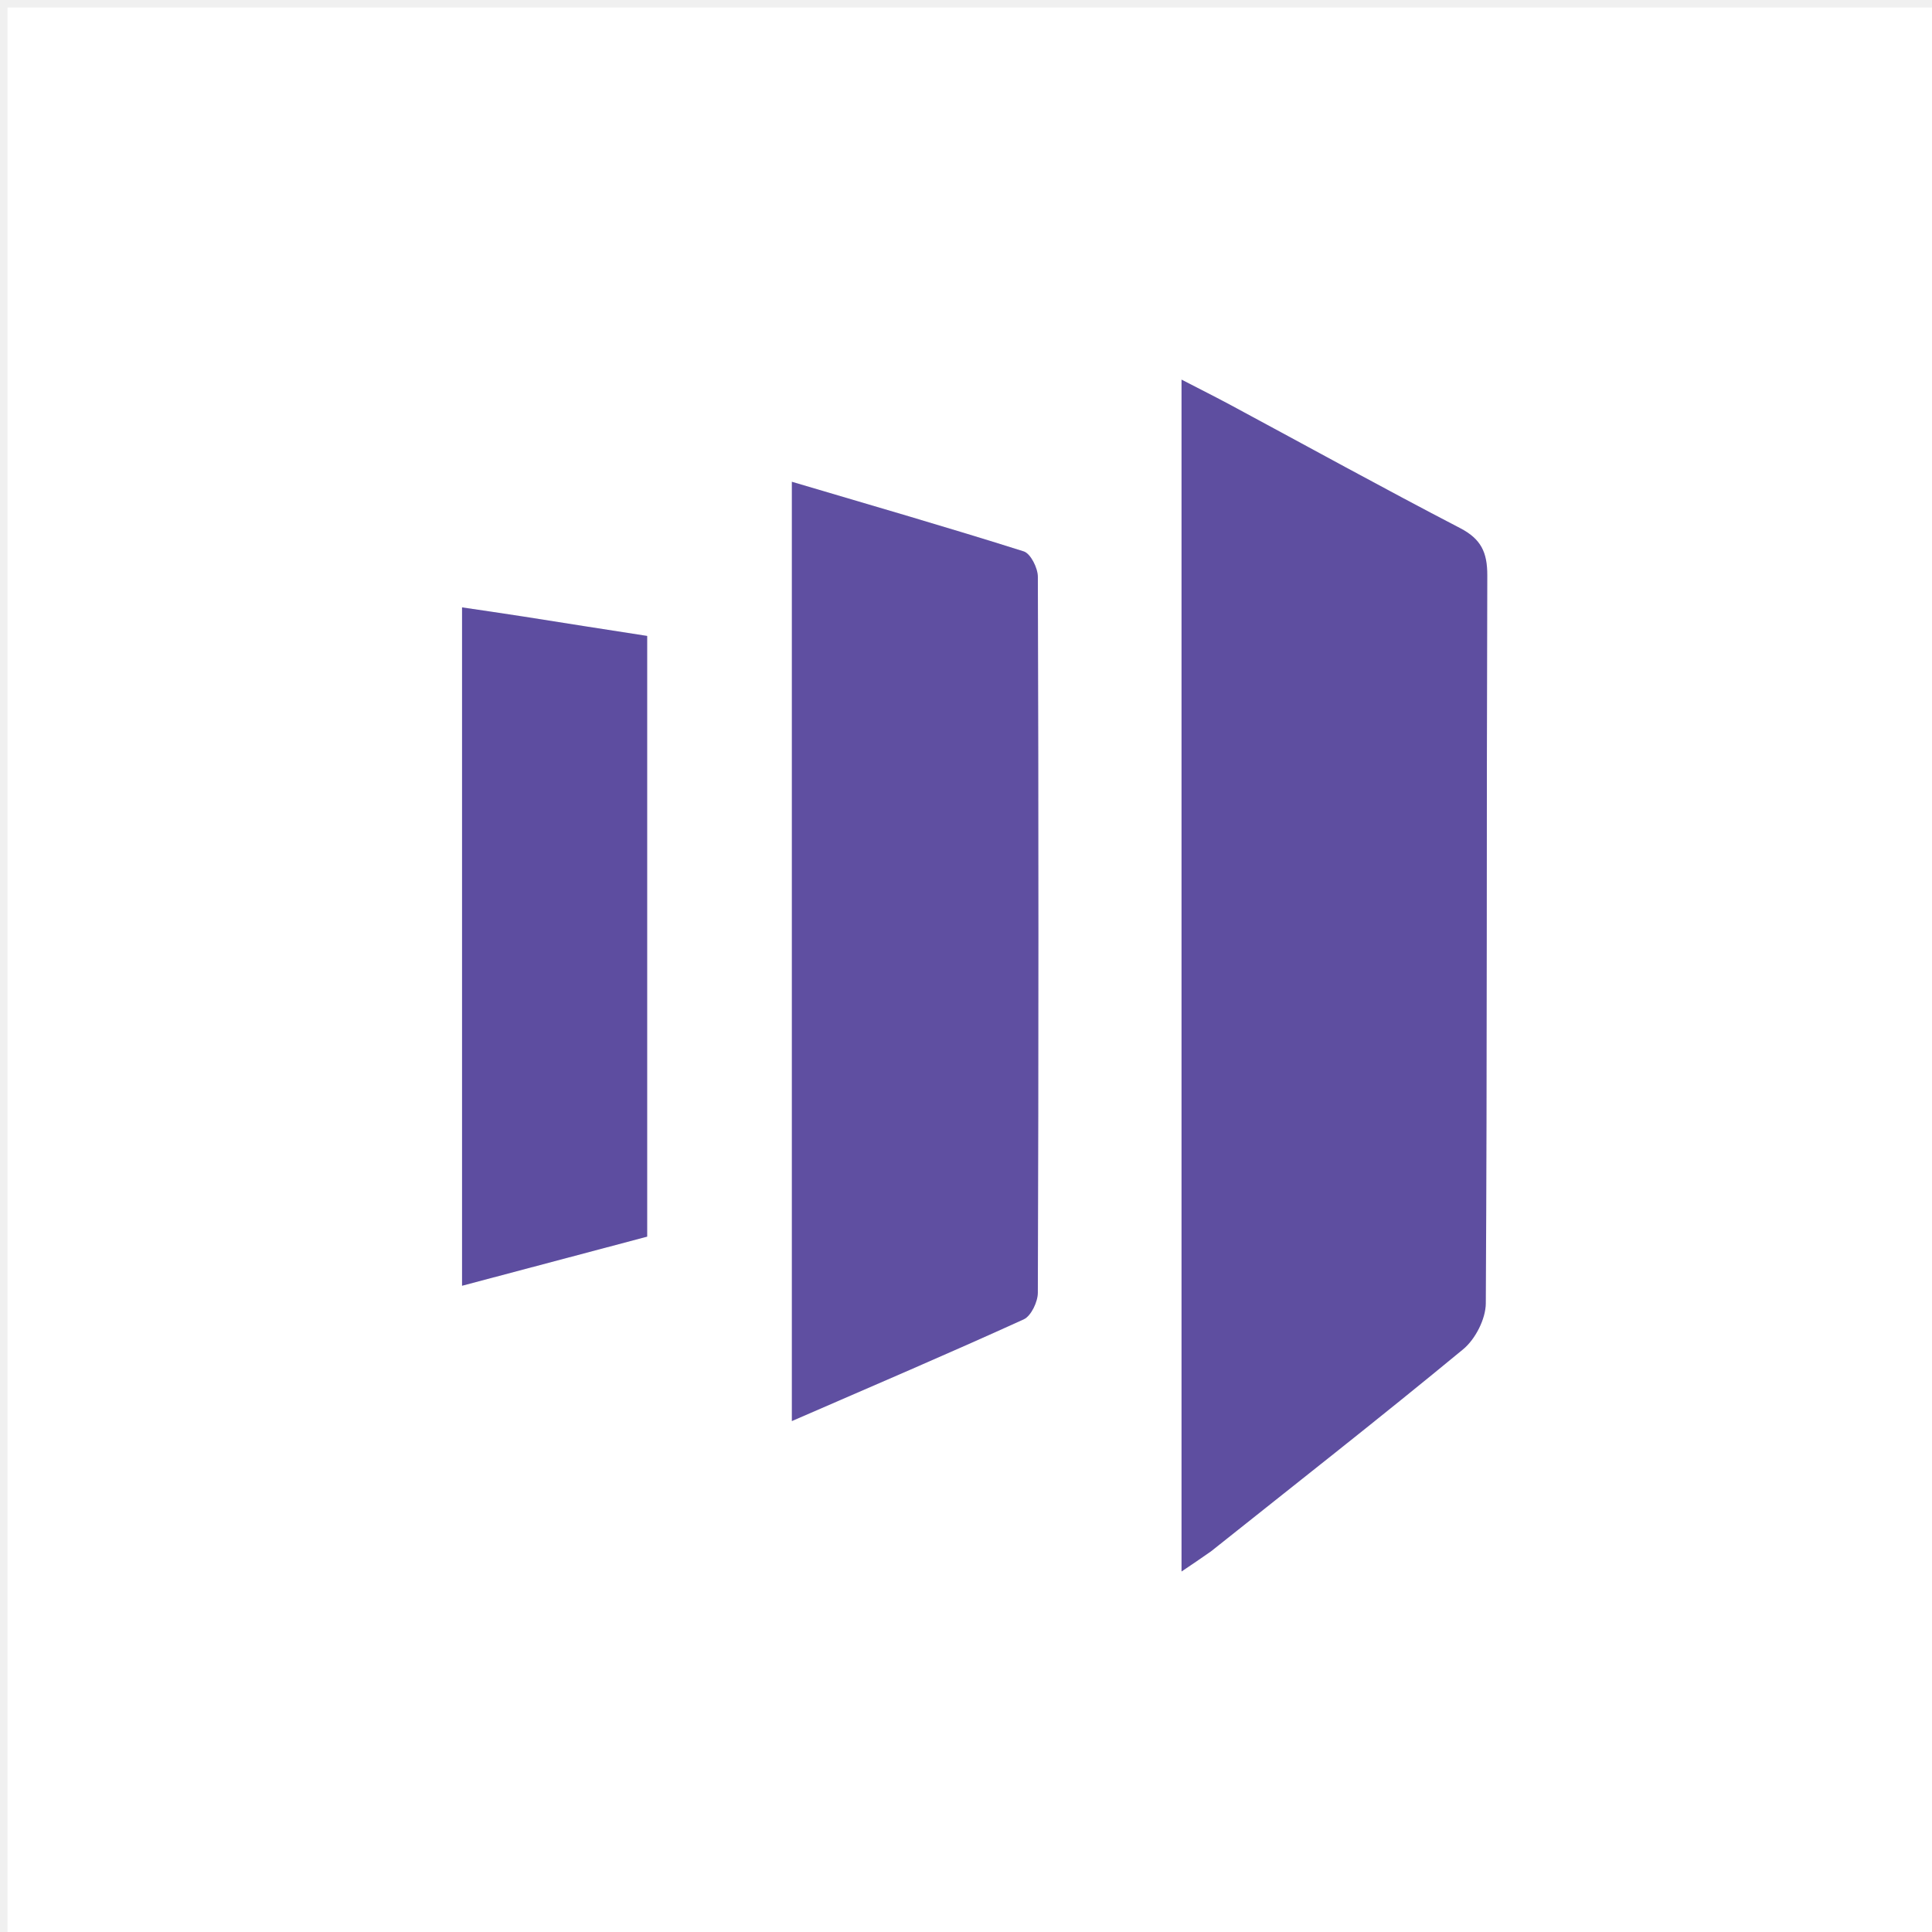
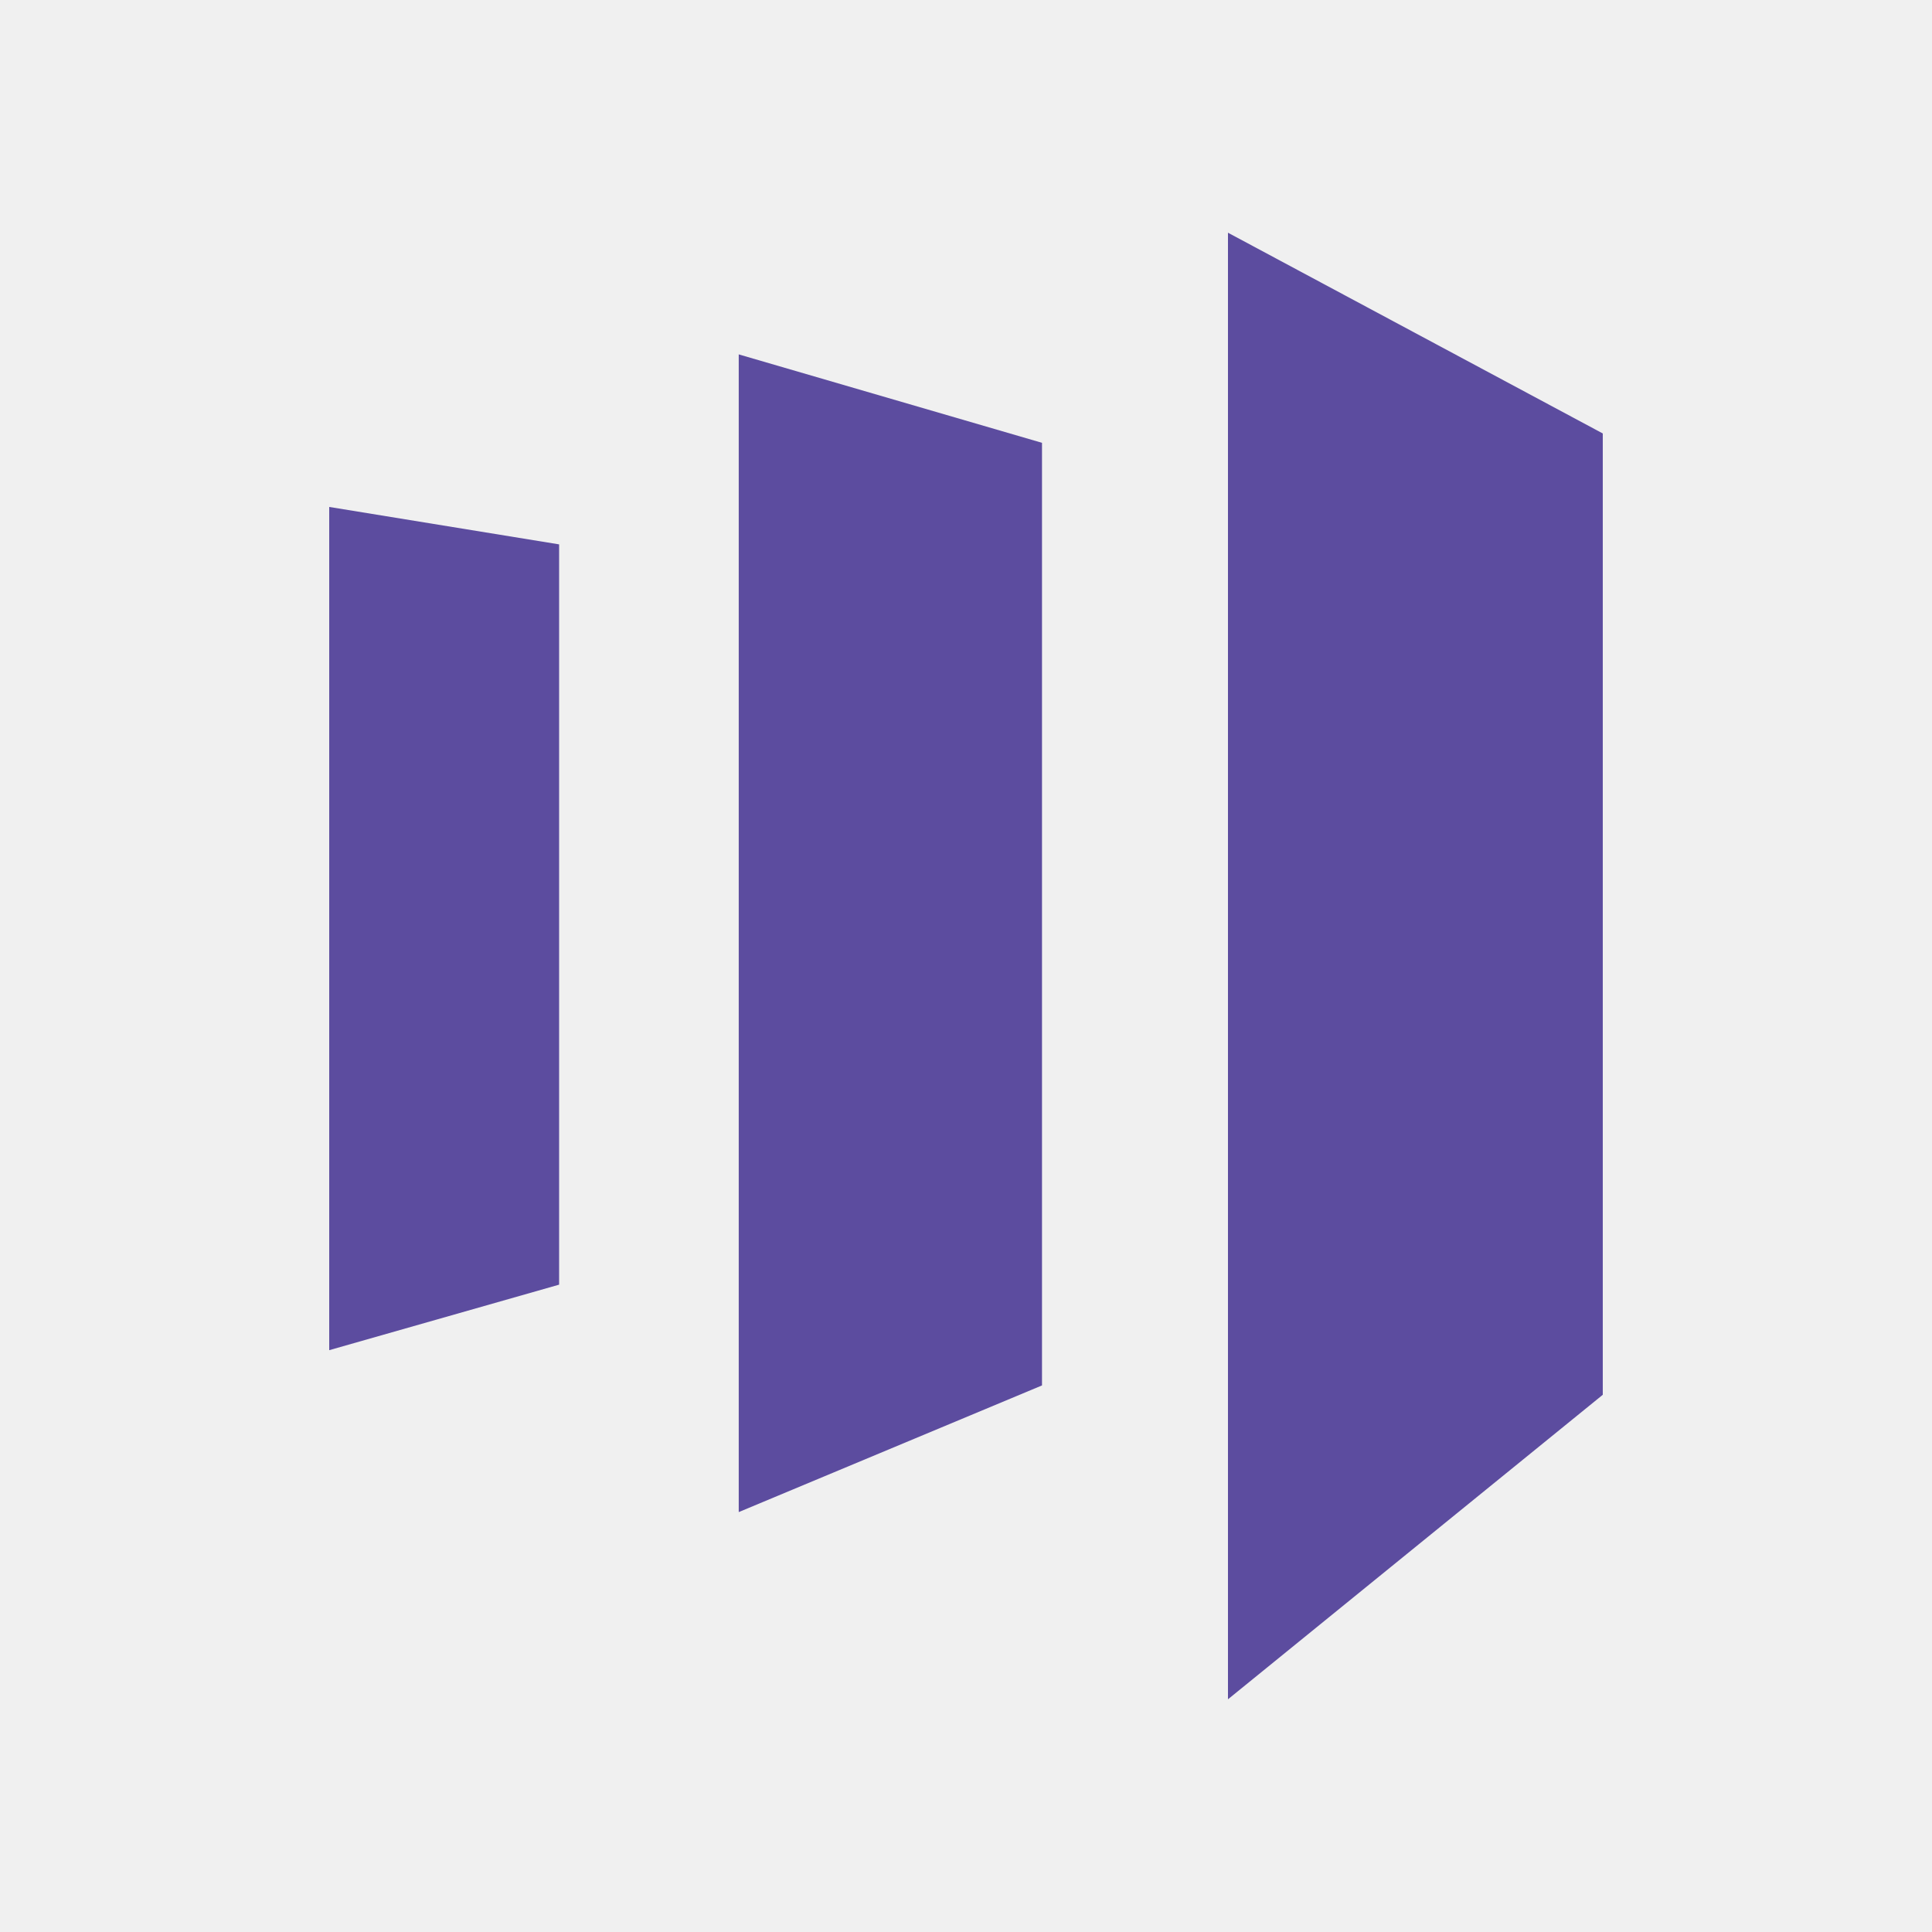
- <svg xmlns="http://www.w3.org/2000/svg" version="1.1" id="Layer_1" x="0px" y="0px" width="100%" viewBox="0 0 256 256" enable-background="new 0 0 256 256" xml:space="preserve">
-   <path fill="#FFFFFF" opacity="1" stroke="none" d=" M125,257   C83.333,257 42.167,257 1,257   C1,171.667 1,86.333 1,1   C86.333,1 171.667,1 257,1   C257,86.333 257,171.667 257,257   C213.167,257 169.333,257 125,257  M160.754,205.329   C171.824,196.513 182.97,187.789 193.88,178.779   C195.495,177.446 196.863,174.764 196.875,172.698   C197.062,140.544 196.965,108.388 197.072,76.233   C197.082,73.194 196.252,71.42 193.478,69.98   C183.296,64.692 173.248,59.146 163.142,53.711   C161.029,52.576 158.883,51.503 156.559,50.301   C156.559,103.192 156.559,155.415 156.559,208.232   C158.078,207.208 159.128,206.501 160.754,205.329  M104.925,96.5   C104.925,126.873 104.925,157.246 104.925,188.301   C115.66,183.635 125.704,179.348 135.641,174.826   C136.628,174.377 137.516,172.5 137.519,171.283   C137.622,139.664 137.621,108.044 137.521,76.425   C137.517,75.263 136.563,73.35 135.649,73.061   C125.615,69.888 115.501,66.968 104.925,63.836   C104.925,74.897 104.925,85.198 104.925,96.5  M69.034,81.623   C66.49,81.251 63.946,80.879 61.225,80.481   C61.225,110.662 61.225,140.25 61.225,170.37   C69.679,168.127 77.787,165.976 85.755,163.862   C85.755,137.071 85.755,110.809 85.755,84.264   C80.332,83.422 75.104,82.611 69.034,81.623  z" />
-   <path fill="#5E4EA0" opacity="1" stroke="none" d=" M160.466,205.561   C159.128,206.501 158.078,207.208 156.559,208.232   C156.559,155.415 156.559,103.192 156.559,50.301   C158.883,51.503 161.029,52.576 163.142,53.711   C173.248,59.146 183.296,64.692 193.478,69.98   C196.252,71.42 197.082,73.194 197.072,76.233   C196.965,108.388 197.062,140.544 196.875,172.698   C196.863,174.764 195.495,177.446 193.88,178.779   C182.97,187.789 171.824,196.513 160.466,205.561  z" />
-   <path fill="#5F4FA1" opacity="1" stroke="none" d=" M104.925,96   C104.925,85.198 104.925,74.897 104.925,63.836   C115.501,66.968 125.615,69.888 135.649,73.061   C136.563,73.35 137.517,75.263 137.521,76.425   C137.621,108.044 137.622,139.664 137.519,171.283   C137.516,172.5 136.628,174.377 135.641,174.826   C125.704,179.348 115.66,183.635 104.925,188.301   C104.925,157.246 104.925,126.873 104.925,96  z" />
-   <path fill="#5D4DA0" opacity="1" stroke="none" d=" M69.455,81.711   C75.104,82.611 80.332,83.422 85.755,84.264   C85.755,110.809 85.755,137.071 85.755,163.862   C77.787,165.976 69.679,168.127 61.225,170.37   C61.225,140.25 61.225,110.662 61.225,80.481   C63.946,80.879 66.49,81.251 69.455,81.711  z" />
+ <svg xmlns="http://www.w3.org/2000/svg" width="240" height="240" viewBox="0 0 240 240" fill="none">
+   <path d="M40.897 62.974L69.455 67.625V159.585L40.897 167.724V62.974Z" fill="#5C4C9F" />
+   <path d="M91.768 44.023L129.441 55.008V172.103L91.768 187.838V44.023Z" fill="#5C4C9F" />
+   <path d="M152.543 28.908L199.103 53.845V173.265L152.543 211.092V28.908Z" fill="#5C4C9F" />
</svg>
